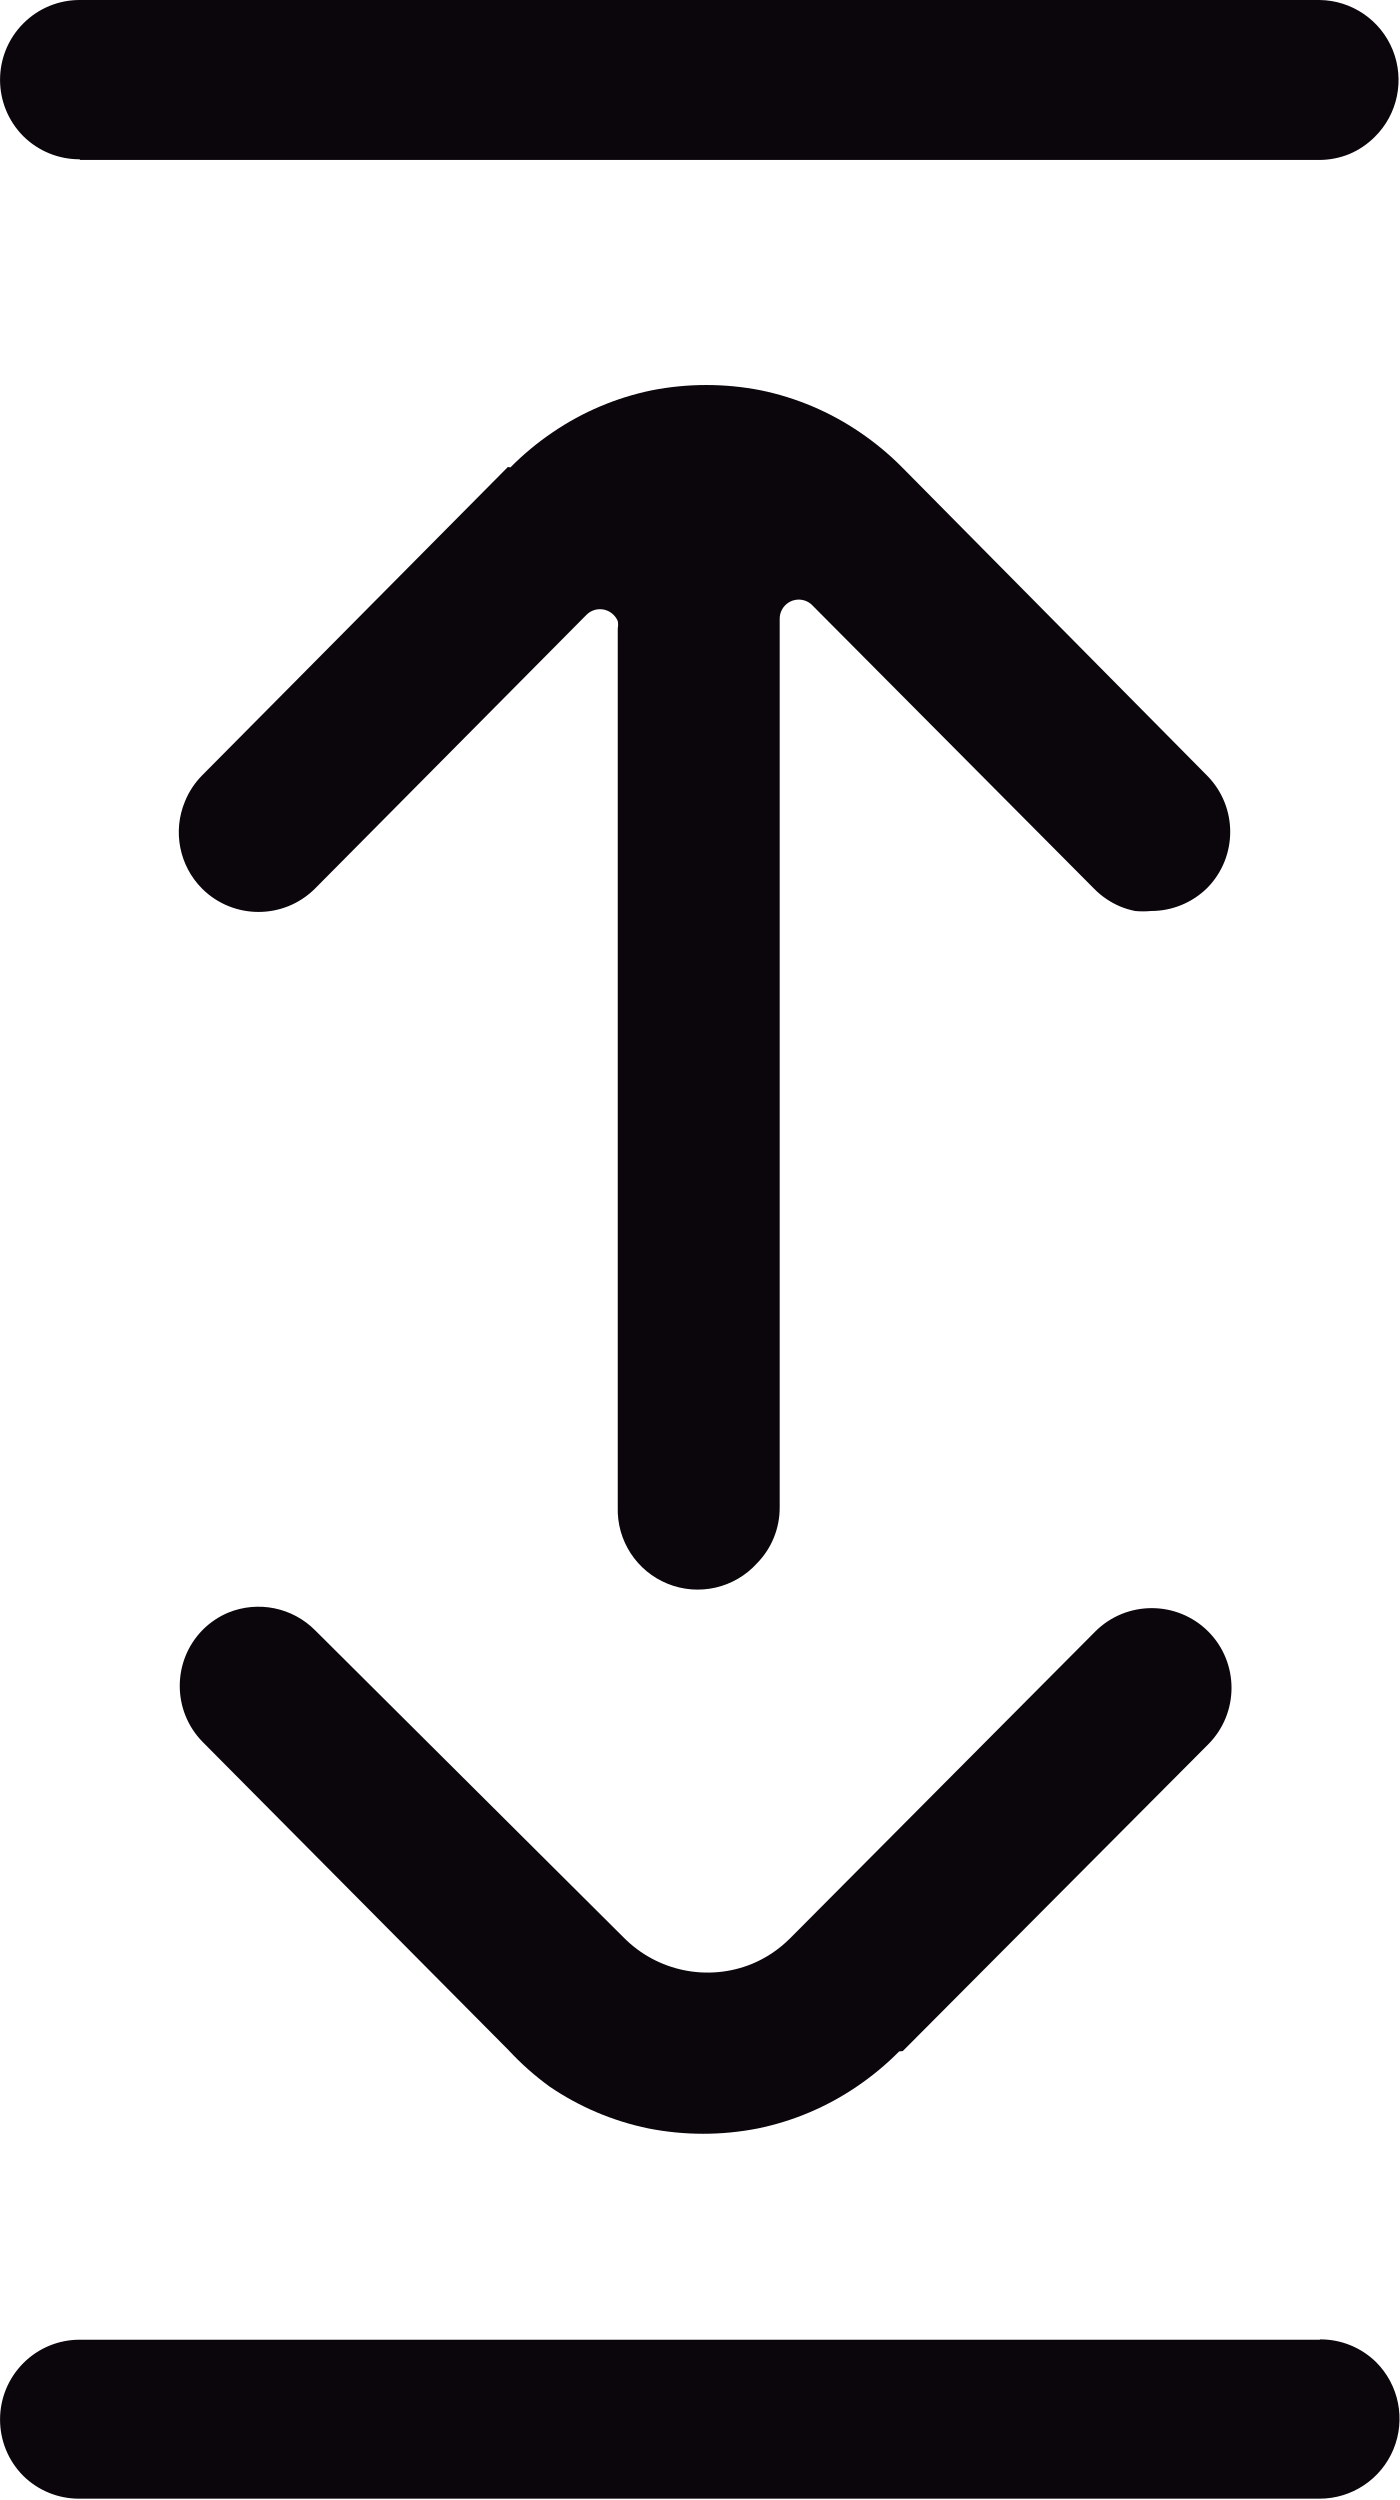
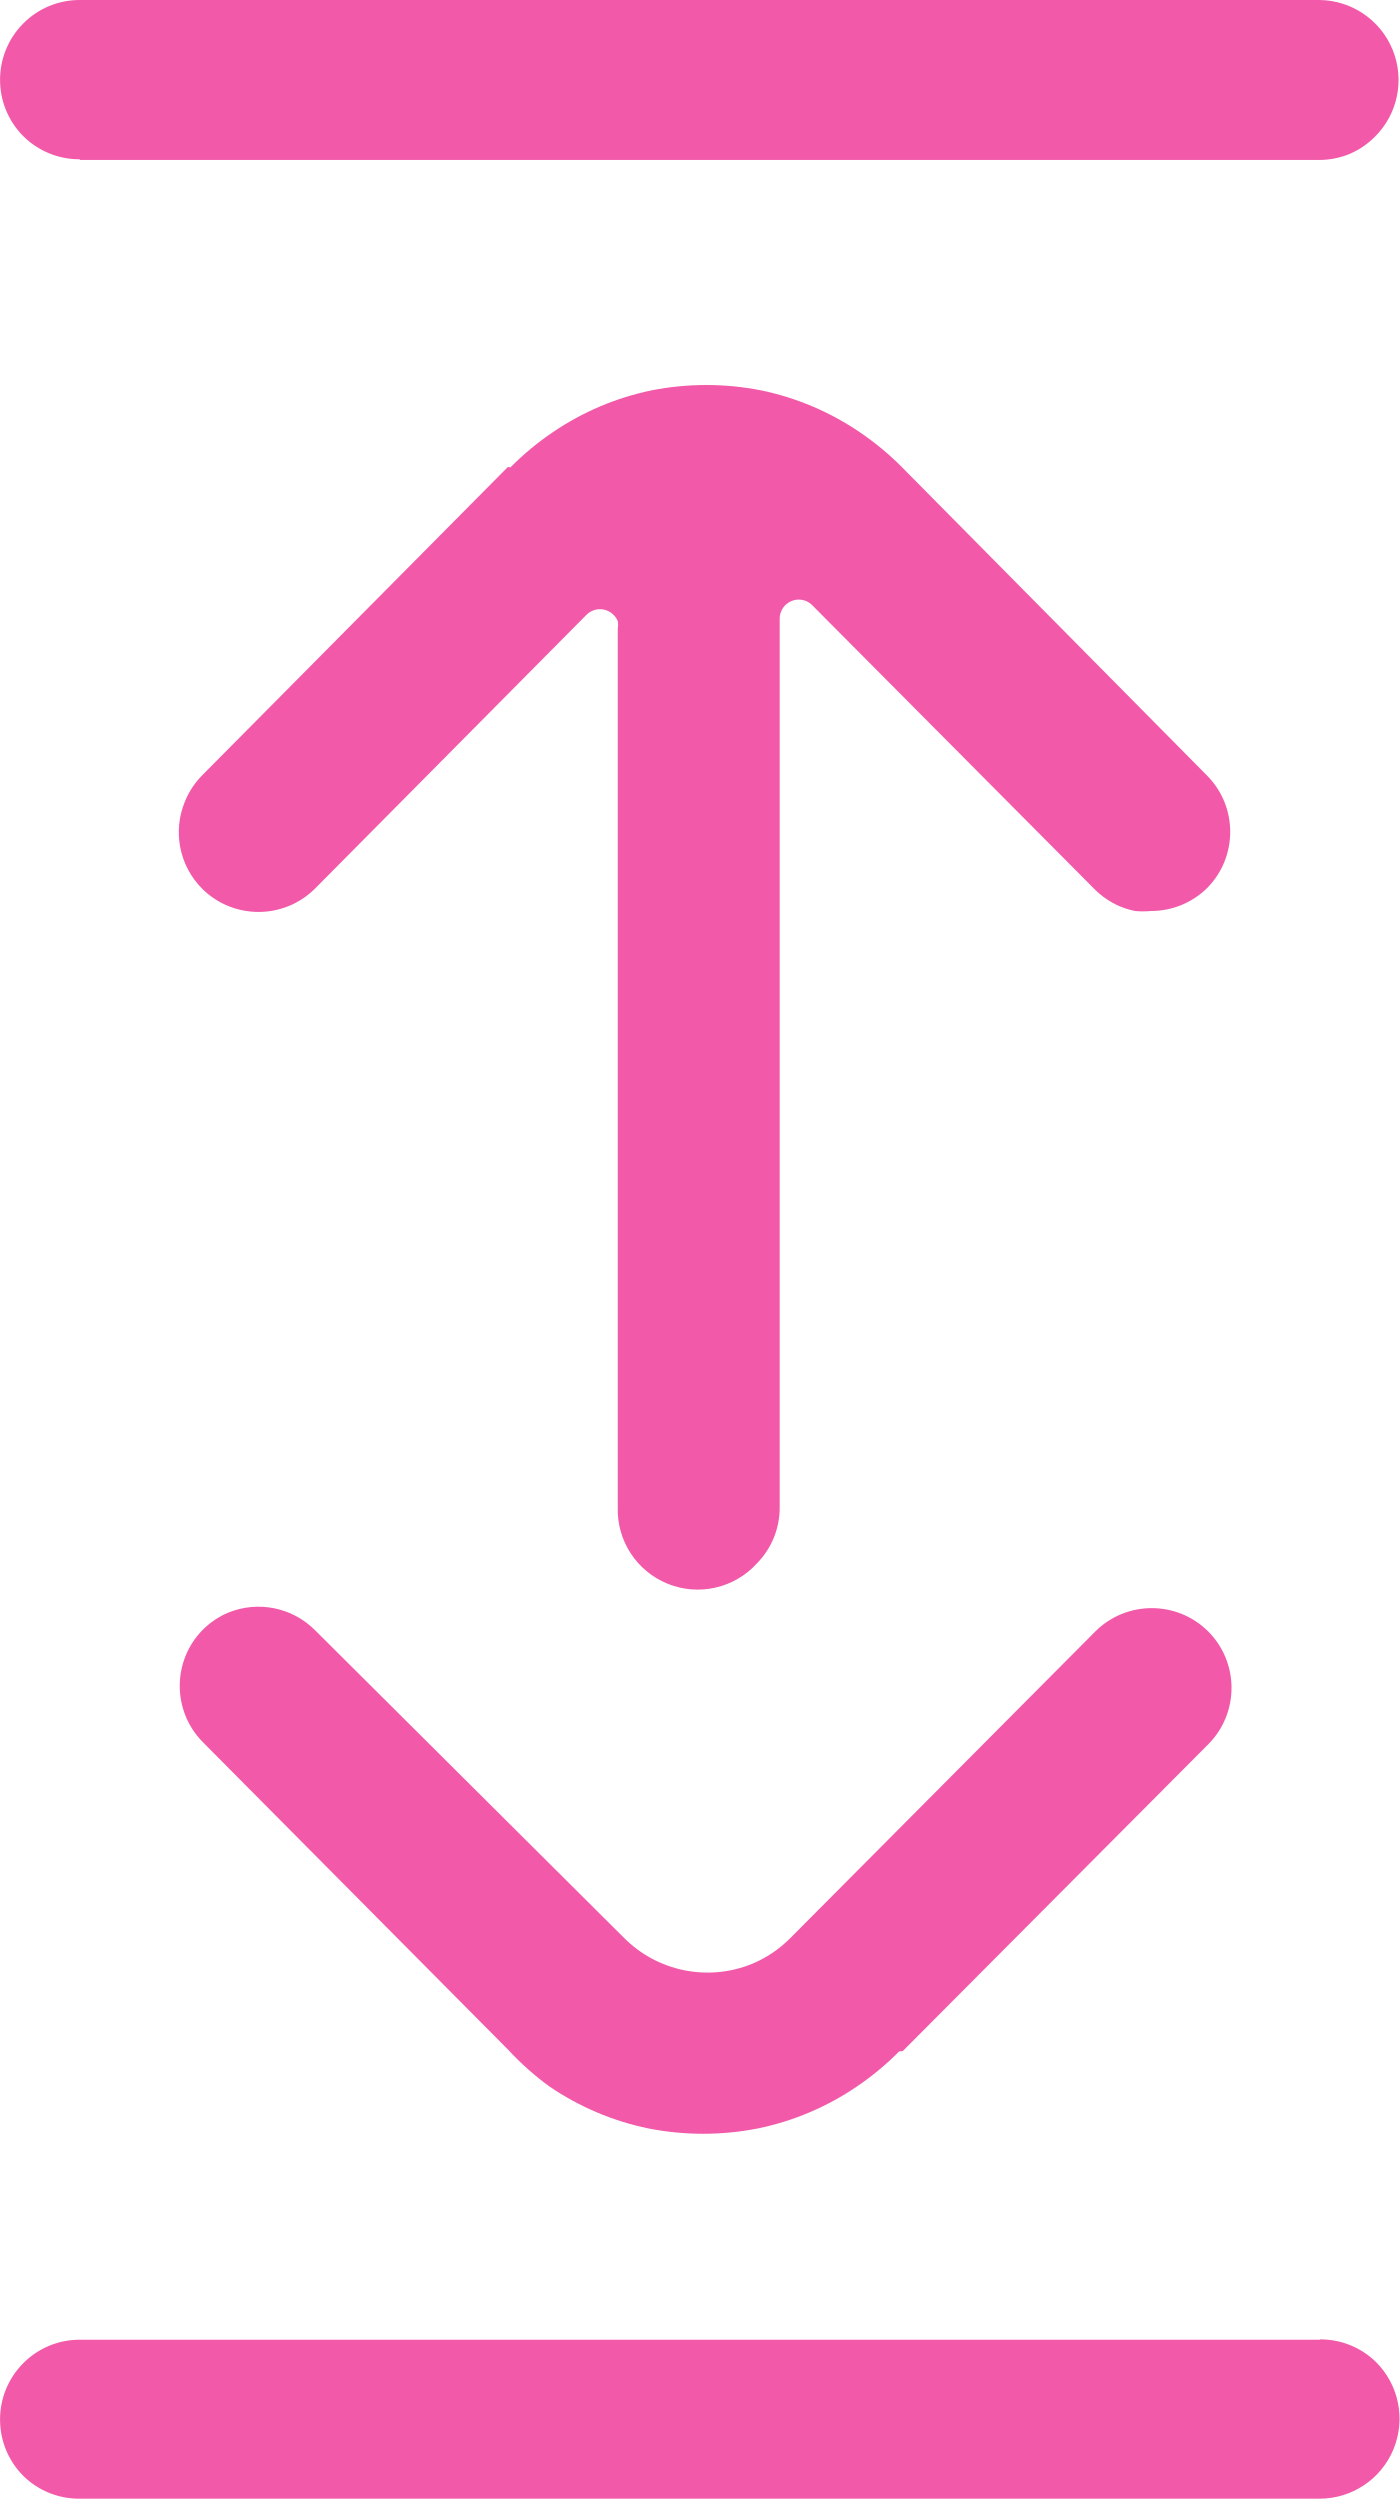
<svg xmlns="http://www.w3.org/2000/svg" viewBox="0 0 42.52 75.96">
-   <defs>
-     <style>.cls-1{fill:#0b050c;}</style>
-   </defs>
-   <g id="Слой_2" data-name="Слой 2">
-     <g id="Слой_1-2" data-name="Слой 1">
-       <path class="cls-1" d="M2.43,4.86H40.09A2.43,2.43,0,0,0,41,4.68h0a2.43,2.43,0,0,0,.77-.52l0,0A2.43,2.43,0,0,0,40.09,0H2.43A2.41,2.41,0,0,0,.71.71h0a2.43,2.43,0,0,0,0,3.43v0a2.42,2.42,0,0,0,1.71.7Zm25,57.46L36.71,53a2.43,2.43,0,0,0,0-3.43h0a2.43,2.43,0,0,0-3.43,0L24,58.9a3.64,3.64,0,0,1-.55.45h0a3.58,3.58,0,0,1-.6.32h0a3.58,3.58,0,0,1-3.9-.8L9.58,49.54A2.43,2.43,0,0,0,6.93,49h0a2.43,2.43,0,0,0-.77.52l0,0a2.43,2.43,0,0,0,0,3.41l9.29,9.36A8.59,8.59,0,0,0,16.7,63.4a8.32,8.32,0,0,0,3,1.27,8.6,8.6,0,0,0,3.33,0,8.31,8.31,0,0,0,3-1.27,8.58,8.58,0,0,0,1.29-1.07Zm-12-48.13-9.3,9.38a2.42,2.42,0,0,0-.51.78A2.43,2.43,0,0,0,6.14,27h0a2.43,2.43,0,0,0,3.43,0l8.25-8.32a.58.58,0,0,1,.82,0,.57.57,0,0,1,.13.19.58.58,0,0,1,0,.22V45.79A2.43,2.43,0,0,0,23,47.5l0,0a2.41,2.41,0,0,0,.69-1.7v-27a.58.58,0,0,1,.82-.53.57.57,0,0,1,.19.14L33.24,27a2.43,2.43,0,0,0,.37.31,2.48,2.48,0,0,0,.42.23,2.44,2.44,0,0,0,.46.14,2.56,2.56,0,0,0,.48,0,2.43,2.43,0,0,0,1.71-.7l0,0a2.43,2.43,0,0,0,0-3.41L27.41,14.2a8.56,8.56,0,0,0-1.29-1.07,8.32,8.32,0,0,0-3-1.27h0a8.6,8.6,0,0,0-3.32,0,8.33,8.33,0,0,0-3,1.27,8.56,8.56,0,0,0-1.29,1.07Zm24.67,56.9H2.43a2.41,2.41,0,0,0-1.72.71h0a2.43,2.43,0,0,0,0,3.43l0,0a2.41,2.41,0,0,0,1.7.69H40.09a2.43,2.43,0,0,0,1.72-4.15l0,0a2.41,2.41,0,0,0-1.7-.69Z" />
-     </g>
-   </g>
+   <path d="M2.43,4.86H40.09A2.43,2.43,0,0,0,41,4.68h0a2.43,2.43,0,0,0,.77-.52l0,0A2.43,2.43,0,0,0,40.09,0H2.43A2.41,2.41,0,0,0,.71.71h0a2.43,2.43,0,0,0,0,3.43v0a2.42,2.42,0,0,0,1.71.7Zm25,57.46L36.71,53a2.43,2.43,0,0,0,0-3.43h0a2.43,2.43,0,0,0-3.43,0L24,58.9a3.64,3.64,0,0,1-.55.45h0a3.58,3.58,0,0,1-.6.32h0a3.58,3.58,0,0,1-3.9-.8L9.58,49.54A2.43,2.43,0,0,0,6.93,49h0a2.43,2.43,0,0,0-.77.52l0,0a2.43,2.43,0,0,0,0,3.41l9.29,9.36A8.59,8.59,0,0,0,16.7,63.4a8.32,8.32,0,0,0,3,1.27,8.6,8.6,0,0,0,3.33,0,8.31,8.31,0,0,0,3-1.27,8.58,8.58,0,0,0,1.29-1.07Zm-12-48.13-9.3,9.38a2.42,2.42,0,0,0-.51.78A2.43,2.43,0,0,0,6.14,27h0a2.43,2.43,0,0,0,3.43,0l8.25-8.32a.58.58,0,0,1,.82,0,.57.57,0,0,1,.13.19.58.58,0,0,1,0,.22V45.79A2.43,2.43,0,0,0,23,47.5l0,0a2.41,2.41,0,0,0,.69-1.7v-27a.58.58,0,0,1,.82-.53.57.57,0,0,1,.19.14L33.24,27a2.43,2.43,0,0,0,.37.31,2.48,2.48,0,0,0,.42.23,2.44,2.44,0,0,0,.46.14,2.56,2.56,0,0,0,.48,0,2.43,2.43,0,0,0,1.71-.7l0,0a2.43,2.43,0,0,0,0-3.41L27.41,14.2a8.56,8.56,0,0,0-1.29-1.07,8.32,8.32,0,0,0-3-1.27h0a8.6,8.6,0,0,0-3.32,0,8.33,8.33,0,0,0-3,1.27,8.56,8.56,0,0,0-1.29,1.07Zm24.67,56.9H2.43a2.41,2.41,0,0,0-1.72.71h0a2.43,2.43,0,0,0,0,3.43l0,0a2.41,2.41,0,0,0,1.7.69H40.09a2.43,2.43,0,0,0,1.72-4.15l0,0a2.41,2.41,0,0,0-1.7-.69Z" fill="#f259a9" />
</svg>
